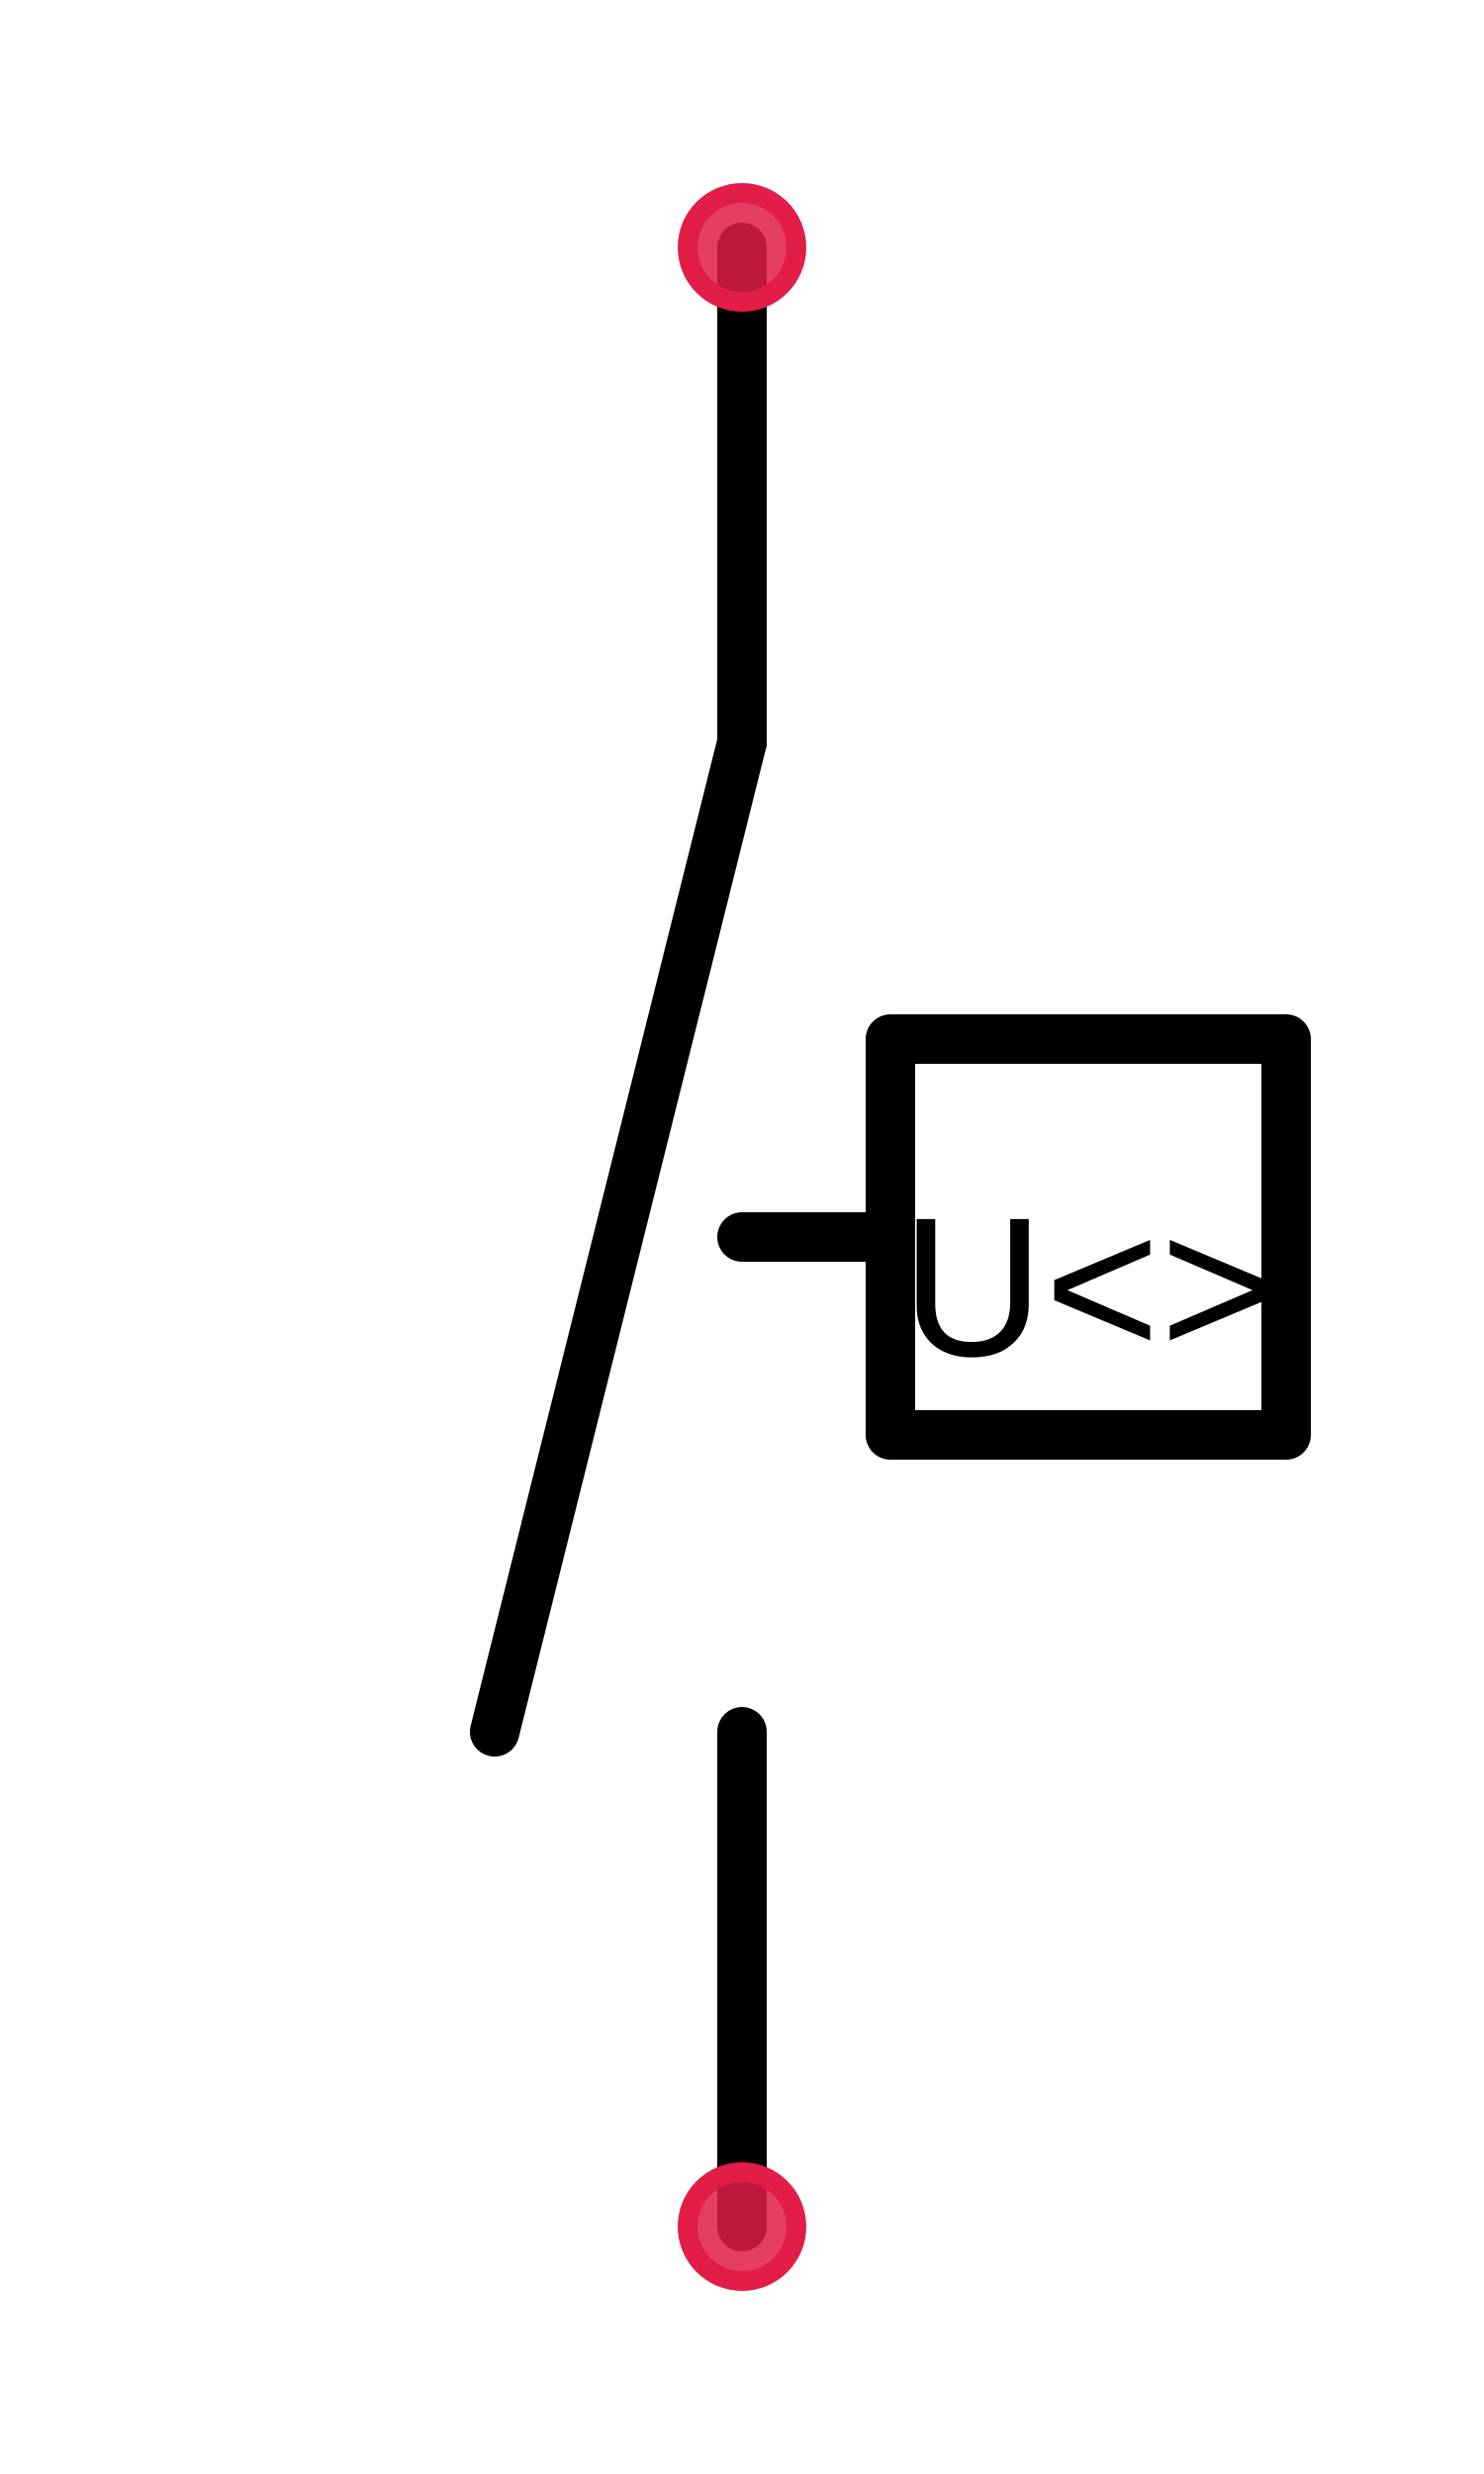
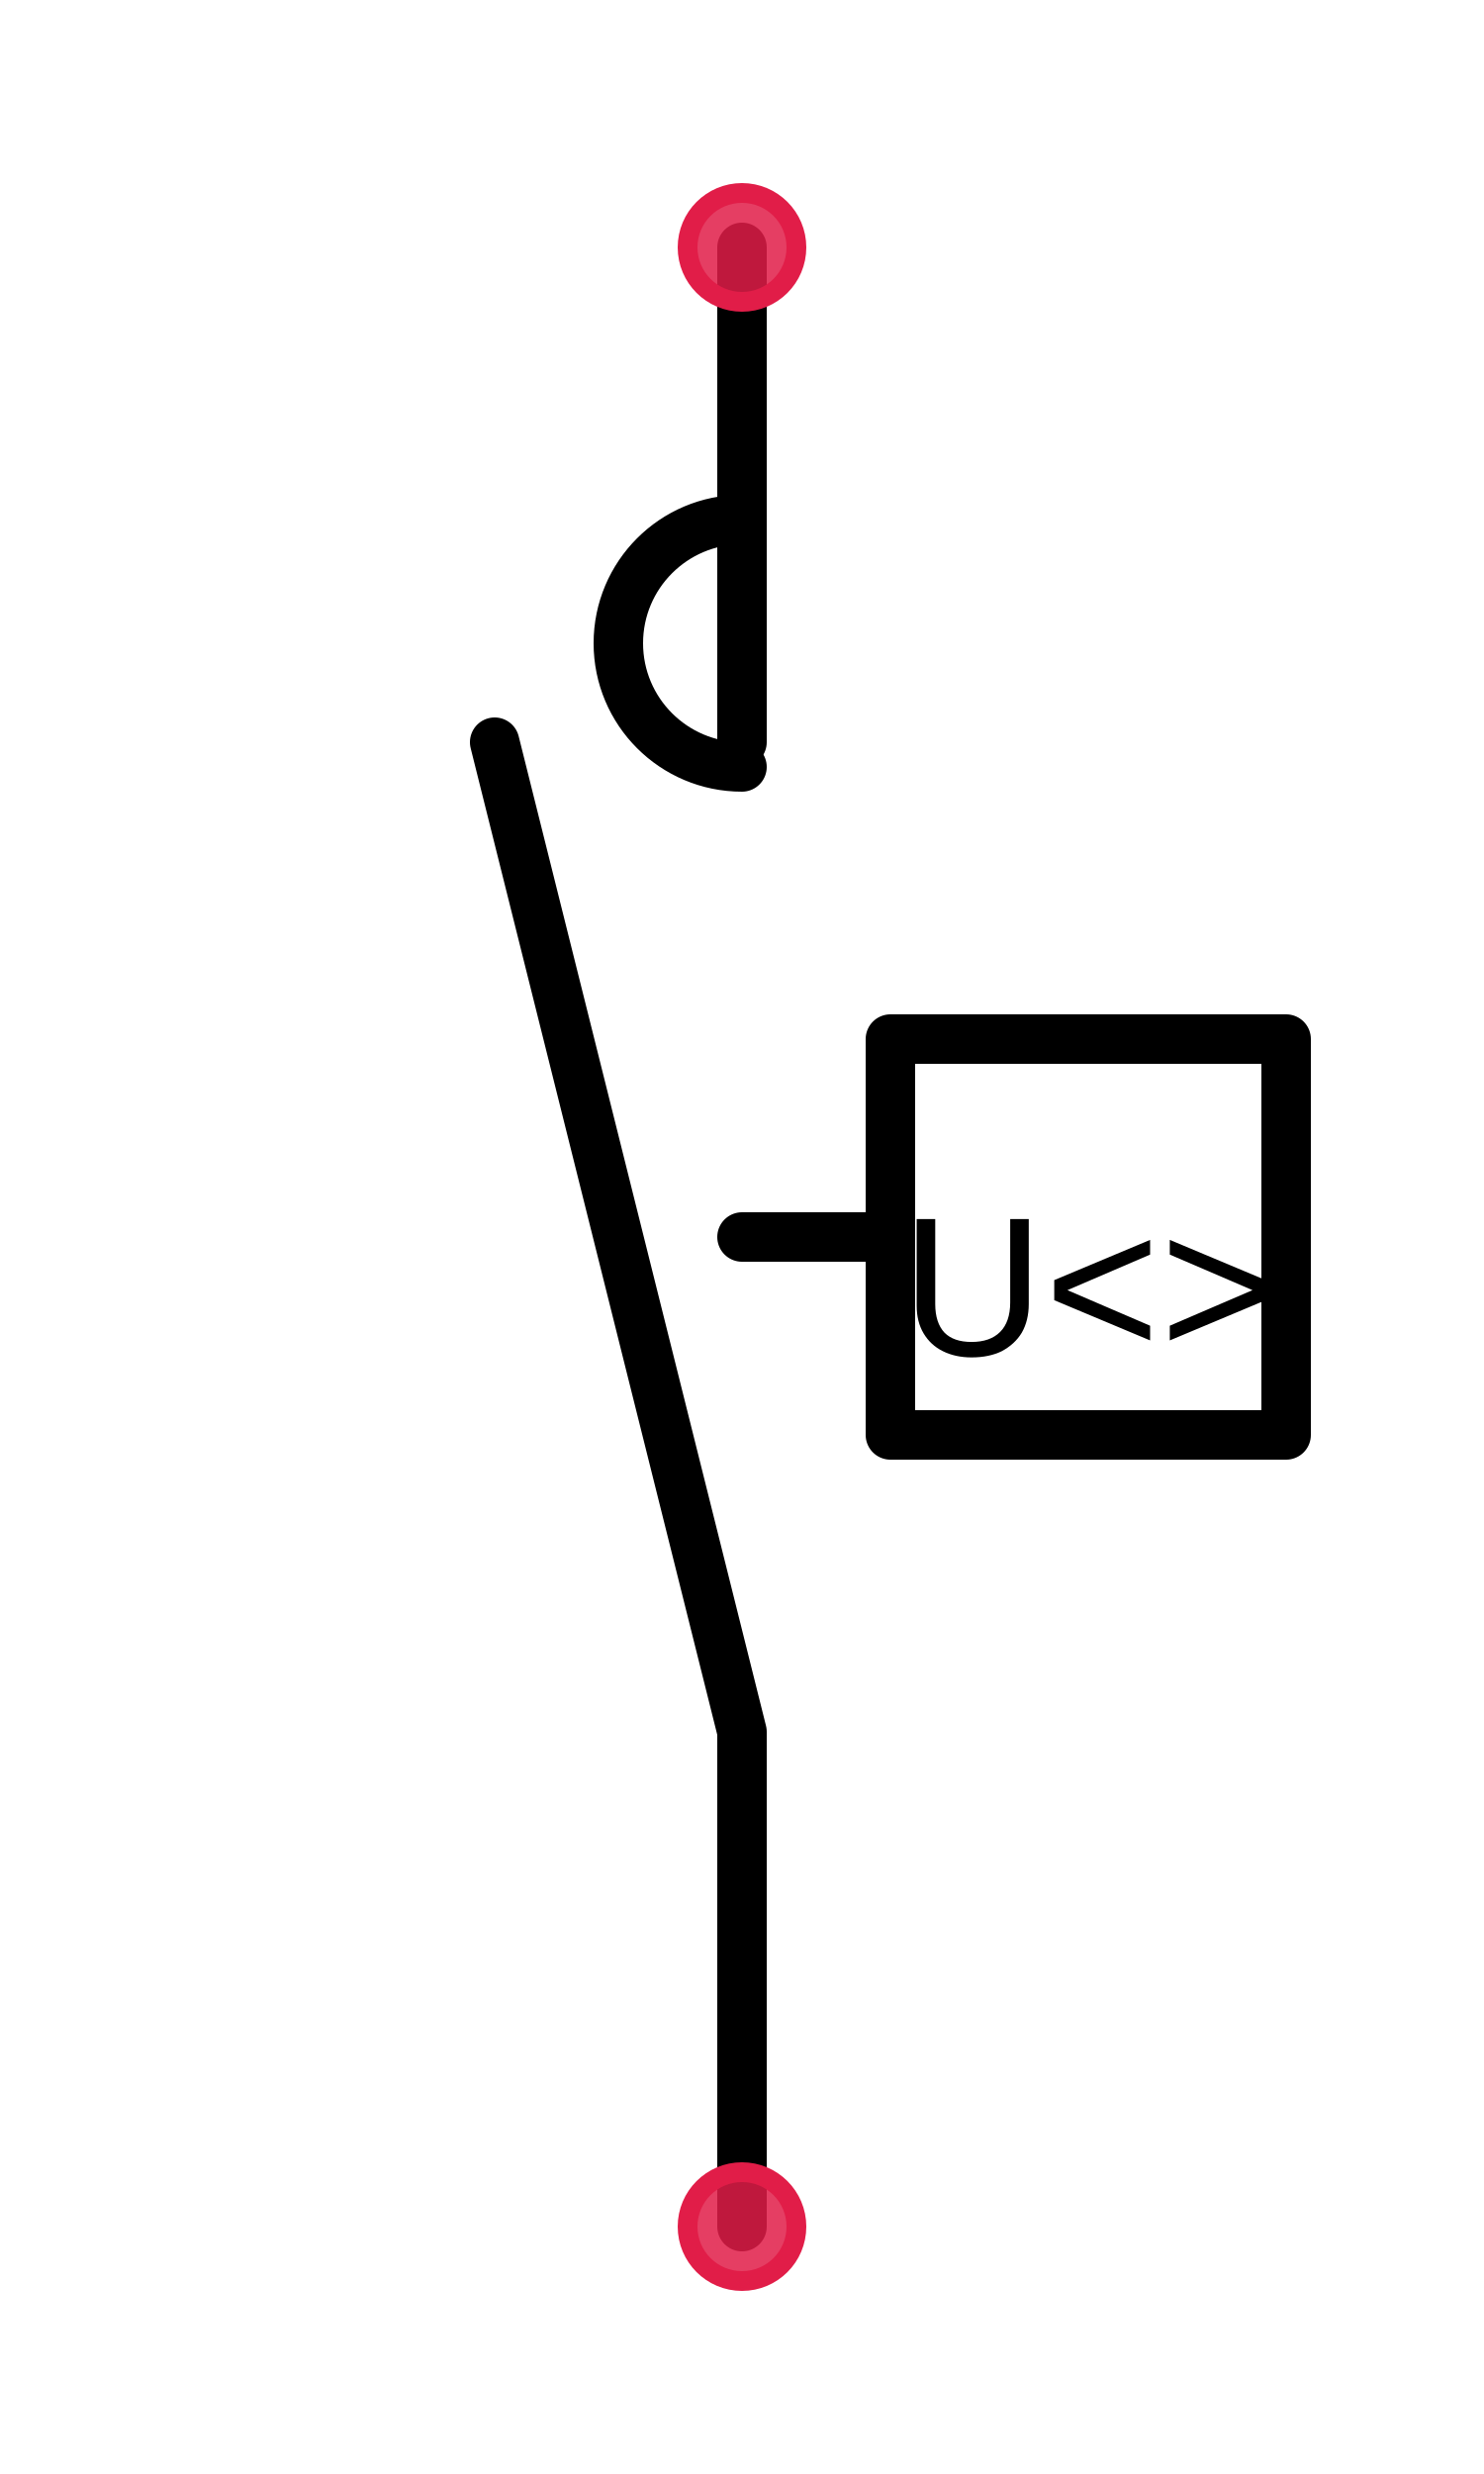
<svg xmlns="http://www.w3.org/2000/svg" viewBox="-15 -25 30 50" width="300" height="500">
  <g fill="none" stroke="#000000" stroke-width="1" stroke-linecap="round" stroke-linejoin="round">
    <line x1="0.0" y1="-20.0" x2="0.0" y2="-10.0" />
-     <polyline points="0.0,-10.0 -5.0,10.0" />
-     <line x1="0.0" y1="10.0" x2="0.0" y2="20.0" />
-     <rect x="3.0" y="-4.0" width="8.0" height="8.0" rx="0" ry="0" />
+     <polyline points="-5.0,-10.0 0.0,10.0 0.0,20.0" />
+     <path d="M 0,-14.5 A 2.5,2.5 0 0 0 0,-9.5" />
+     <line x1="0.0" y1="0.0" x2="3.0" y2="0.0" stroke-dasharray="2.5,1.8" />
+     <rect x="3.0" y="-4.0" width="8.0" height="8" />
    <text x="7.0" y="1.0" font-family="Liberation Sans, sans-serif" font-size="4" text-anchor="middle" dominant-baseline="central" fill="#000000" stroke="none">U&lt;&gt;</text>
-     <line x1="0.0" y1="0.0" x2="3.0" y2="0.0" stroke-dasharray="2.5,1.8" />
    <circle class="punto-conexion" cx="0.0" cy="-20.0" r="1.1" fill="#e11d48" fill-opacity="0.85" stroke="#e11d48" stroke-width="0.4" />
    <circle class="punto-conexion" cx="0.0" cy="20.0" r="1.1" fill="#e11d48" fill-opacity="0.85" stroke="#e11d48" stroke-width="0.4" />
  </g>
</svg>
